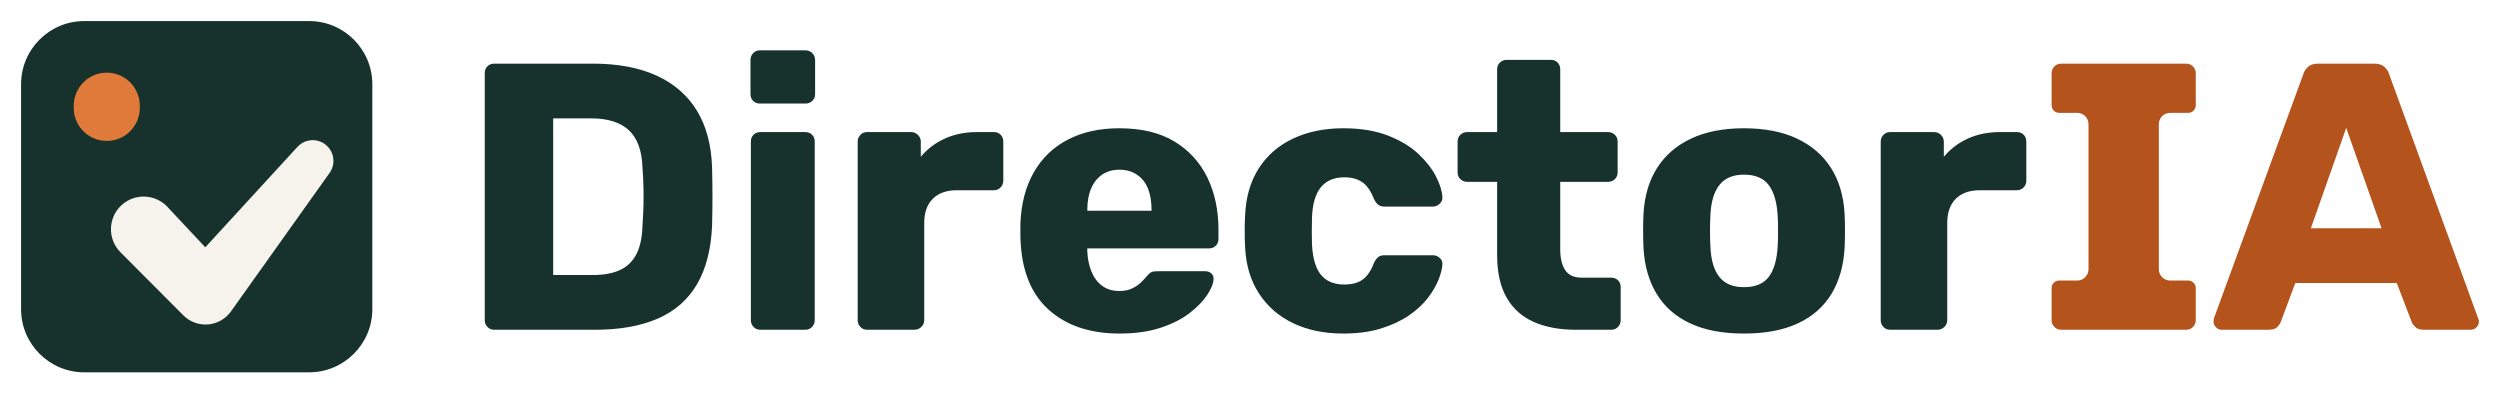
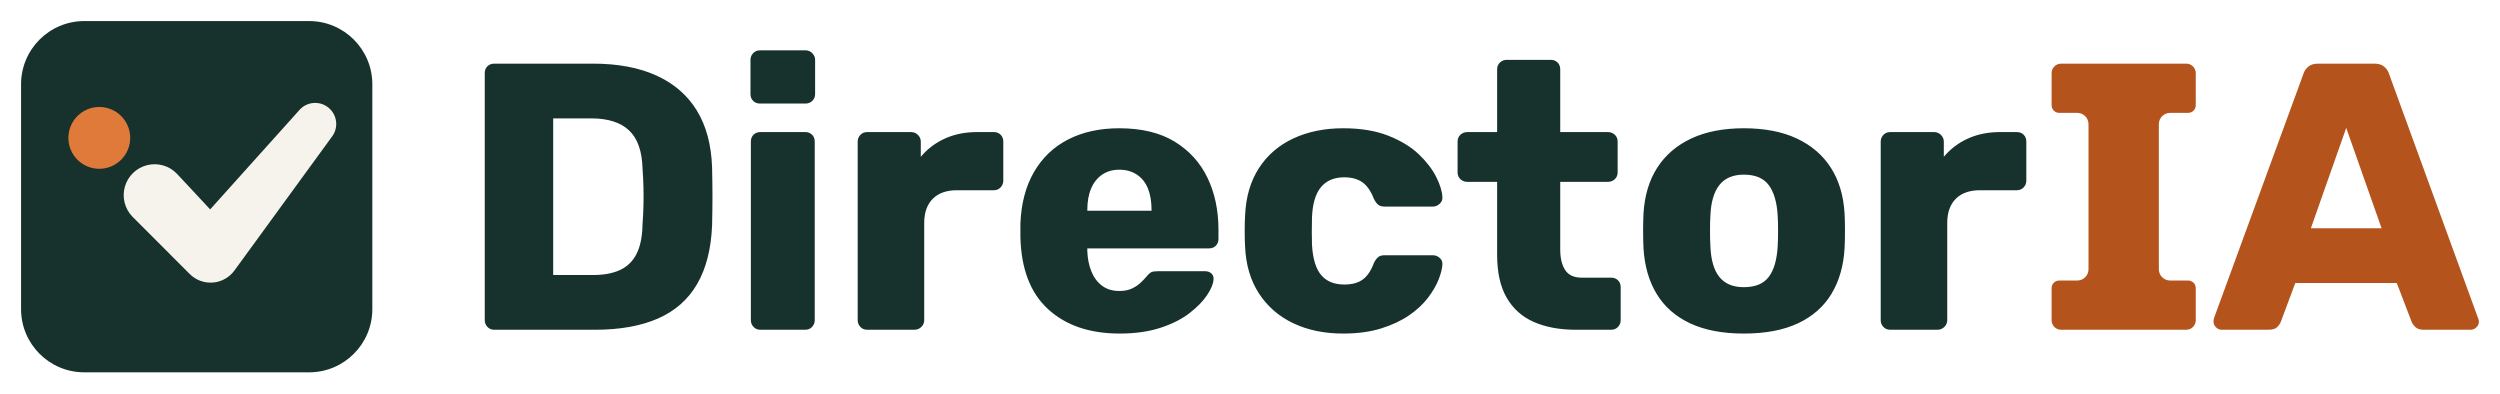
<svg xmlns="http://www.w3.org/2000/svg" viewBox="-120.51 -86.74 657.61 103.49">
  <path fill="#17322C" d="M-98.34 -81.2H-39.2A16.63 16.63 0 0 1 -22.57 -64.57V-5.43A16.63 16.63 0 0 1 -39.2 11.2H-98.34A16.63 16.63 0 0 1 -114.97 -5.43V-64.57A16.63 16.63 0 0 1 -98.34 -81.2Z" />
-   <path fill="#F6F3EC" d="M-88.91 -20.47L-72.28 -3.79A8.22 8.22 0 0 0 -59.76 -4.82L-33.81 -41.26A5.45 5.45 0 0 0 -42.27 -48.1L-66.51 -21.69L-76.55 -32.41A8.59 8.59 0 1 0 -88.91 -20.47Z" />
-   <path fill="#E07A3A" d="M-101.11 -58.65A8.69 8.69 0 1 0 -83.74 -58.65A8.69 8.69 0 1 0 -101.11 -58.65Z" />
+   <path fill="#F6F3EC" d="M-85.63 -29.7L-70.61 -14.67A7.76 7.76 0 0 0 -58.84 -15.59L-33.3 -50.64A5.54 5.54 0 0 0 -41.92 -57.61L-65.23 -31.66L-73.93 -40.99A8.13 8.13 0 1 0 -85.63 -29.7Z" />
+   <path fill="#E07A3A" d="M-102.52 -50.47A8.13 8.13 0 1 0 -86.26 -50.47A8.13 8.13 0 1 0 -102.52 -50.47Z" />
  <path fill="#17322C" d="M36 0L9.50 0Q8.40 0 7.70-0.75Q7-1.50 7-2.50L7-2.50L7-67.50Q7-68.60 7.70-69.30Q8.40-70 9.50-70L9.50-70L35.50-70Q45.30-70 52.20-66.85Q59.10-63.70 62.80-57.65Q66.50-51.60 66.80-42.70L66.80-42.70Q66.90-38.30 66.90-35Q66.90-31.70 66.80-27.40L66.80-27.40Q66.40-18.10 62.85-12Q59.30-5.90 52.55-2.95Q45.80 0 36 0L36 0ZM25-55.60L25-14.40L35.50-14.40Q39.80-14.40 42.65-15.75Q45.50-17.10 46.95-20Q48.40-22.90 48.50-27.60L48.50-27.60Q48.70-30.50 48.75-32.80Q48.80-35.10 48.75-37.40Q48.70-39.70 48.50-42.50L48.50-42.50Q48.30-49.30 44.95-52.45Q41.60-55.60 35-55.60L35-55.60L25-55.60ZM91.30 0L79.50 0Q78.40 0 77.70-0.75Q77.00-1.50 77.00-2.50L77.00-2.50L77.00-49.50Q77.00-50.60 77.70-51.30Q78.40-52 79.50-52L79.50-52L91.30-52Q92.40-52 93.10-51.30Q93.80-50.60 93.80-49.50L93.80-49.50L93.80-2.50Q93.80-1.50 93.10-0.75Q92.40 0 91.30 0L91.30 0ZM91.40-59.50L79.40-59.50Q78.30-59.50 77.60-60.20Q76.90-60.90 76.90-62L76.90-62L76.90-71Q76.90-72 77.60-72.75Q78.30-73.50 79.40-73.50L79.40-73.50L91.40-73.50Q92.40-73.50 93.15-72.75Q93.90-72 93.90-71L93.90-71L93.90-62Q93.90-60.90 93.15-60.20Q92.40-59.50 91.40-59.50L91.40-59.50ZM120.00 0L107.60 0Q106.50 0 105.80-0.75Q105.10-1.50 105.10-2.50L105.10-2.50L105.10-49.50Q105.10-50.50 105.80-51.25Q106.50-52 107.60-52L107.60-52L119.10-52Q120.20-52 120.95-51.25Q121.70-50.50 121.70-49.50L121.70-49.50L121.70-45.50Q124.30-48.60 128.05-50.30Q131.80-52 136.50-52L136.50-52L140.90-52Q142.00-52 142.70-51.30Q143.40-50.60 143.40-49.50L143.40-49.50L143.40-39.20Q143.40-38.20 142.70-37.45Q142.00-36.70 140.90-36.70L140.90-36.70L131.20-36.70Q127.10-36.70 124.85-34.45Q122.60-32.20 122.60-28.10L122.60-28.10L122.60-2.50Q122.60-1.50 121.85-0.75Q121.10 0 120.00 0L120.00 0ZM174.00 1L174.00 1Q162.20 1 155.20-5.40Q148.20-11.80 147.90-24.40L147.90-24.40L147.90-27.90Q148.20-35.80 151.45-41.45Q154.70-47.10 160.45-50.05Q166.20-53 173.90-53L173.90-53Q182.70-53 188.45-49.50Q194.20-46 197.10-40Q200.00-34 200.00-26.30L200.00-26.30L200.00-23.90Q200.00-22.80 199.30-22.10Q198.60-21.40 197.50-21.40L197.50-21.40L165.50-21.40L165.50-20.70Q165.60-17.80 166.55-15.40Q167.50-13 169.35-11.60Q171.20-10.20 173.90-10.20L173.90-10.20Q175.90-10.20 177.25-10.85Q178.60-11.50 179.50-12.35Q180.40-13.20 180.90-13.80L180.90-13.80Q181.80-14.90 182.35-15.15Q182.90-15.40 184.10-15.40L184.10-15.40L196.50-15.40Q197.50-15.40 198.15-14.80Q198.80-14.20 198.70-13.20L198.70-13.20Q198.60-11.50 197.00-9.10Q195.40-6.70 192.35-4.35Q189.30-2 184.70-0.50Q180.10 1 174.00 1ZM165.50-31.50L165.50-31.30L182.40-31.30L182.40-31.50Q182.40-34.80 181.45-37.15Q180.50-39.50 178.55-40.80Q176.60-42.10 173.90-42.10L173.90-42.10Q171.30-42.10 169.40-40.80Q167.50-39.50 166.50-37.15Q165.50-34.80 165.50-31.50L165.50-31.50ZM232.80 1L232.80 1Q225.40 1 219.70-1.70Q214.00-4.40 210.65-9.55Q207.30-14.70 207.00-21.90L207.00-21.90Q206.90-23.50 206.90-25.95Q206.90-28.40 207.00-30L207.00-30Q207.30-37.30 210.60-42.45Q213.90-47.60 219.65-50.30Q225.40-53 232.80-53L232.80-53Q239.70-53 244.65-51.05Q249.60-49.10 252.65-46.20Q255.70-43.30 257.25-40.25Q258.80-37.20 258.90-34.90L258.90-34.90Q259-33.90 258.20-33.15Q257.40-32.40 256.40-32.40L256.40-32.40L243.70-32.40Q242.60-32.40 242.00-32.90Q241.40-33.40 240.90-34.40L240.90-34.40Q239.70-37.50 237.85-38.80Q236.00-40.10 233.10-40.10L233.10-40.10Q229.10-40.10 226.95-37.50Q224.80-34.90 224.60-29.50L224.60-29.50Q224.50-25.50 224.60-22.40L224.60-22.40Q224.90-16.90 227.00-14.40Q229.10-11.90 233.10-11.90L233.10-11.90Q236.20-11.90 238.00-13.25Q239.80-14.60 240.90-17.60L240.90-17.60Q241.40-18.60 242.00-19.10Q242.60-19.60 243.70-19.60L243.70-19.60L256.40-19.60Q257.40-19.60 258.20-18.90Q259-18.20 258.90-17.10L258.90-17.10Q258.80-15.50 257.90-13.20Q257-10.90 255.10-8.40Q253.20-5.90 250.15-3.80Q247.10-1.70 242.80-0.35Q238.50 1 232.80 1ZM303.30 0L294 0Q287.60 0 282.95-2.05Q278.30-4.10 275.80-8.45Q273.30-12.80 273.30-19.70L273.30-19.70L273.30-38.90L265.50-38.90Q264.40-38.90 263.65-39.60Q262.90-40.30 262.90-41.40L262.90-41.40L262.90-49.50Q262.90-50.60 263.65-51.30Q264.40-52 265.50-52L265.50-52L273.30-52L273.30-68.50Q273.30-69.60 274.05-70.30Q274.80-71 275.80-71L275.80-71L287.40-71Q288.50-71 289.20-70.30Q289.90-69.60 289.90-68.50L289.90-68.50L289.90-52L302.40-52Q303.50-52 304.25-51.30Q305-50.60 305-49.50L305-49.50L305-41.40Q305-40.30 304.25-39.60Q303.50-38.90 302.40-38.90L302.40-38.90L289.90-38.90L289.90-21.10Q289.90-17.70 291.20-15.70Q292.50-13.70 295.60-13.70L295.60-13.70L303.30-13.70Q304.40-13.70 305.10-13Q305.80-12.30 305.80-11.20L305.80-11.20L305.80-2.50Q305.80-1.50 305.10-0.75Q304.40 0 303.30 0L303.30 0ZM338.20 1L338.20 1Q329.80 1 324.05-1.70Q318.30-4.40 315.25-9.45Q312.20-14.50 311.80-21.50L311.80-21.50Q311.70-23.50 311.70-26.05Q311.70-28.60 311.80-30.50L311.80-30.50Q312.20-37.60 315.40-42.60Q318.60-47.60 324.35-50.30Q330.10-53 338.20-53L338.20-53Q346.40-53 352.15-50.30Q357.90-47.60 361.10-42.60Q364.30-37.60 364.70-30.50L364.70-30.50Q364.80-28.60 364.80-26.05Q364.80-23.50 364.70-21.50L364.70-21.50Q364.30-14.50 361.25-9.45Q358.20-4.40 352.45-1.70Q346.70 1 338.20 1ZM338.20-11.20L338.20-11.20Q342.70-11.20 344.75-13.90Q346.80-16.60 347.10-22L347.10-22Q347.20-23.50 347.20-26Q347.20-28.50 347.10-30L347.10-30Q346.80-35.30 344.75-38.05Q342.70-40.80 338.20-40.80L338.20-40.80Q333.90-40.80 331.75-38.05Q329.60-35.30 329.40-30L329.40-30Q329.30-28.50 329.30-26Q329.30-23.50 329.40-22L329.40-22Q329.60-16.60 331.75-13.90Q333.90-11.20 338.20-11.20ZM389.10 0L376.70 0Q375.60 0 374.90-0.75Q374.20-1.50 374.20-2.50L374.20-2.50L374.20-49.50Q374.20-50.50 374.90-51.25Q375.60-52 376.70-52L376.70-52L388.20-52Q389.30-52 390.05-51.25Q390.80-50.50 390.80-49.50L390.80-49.50L390.80-45.50Q393.40-48.60 397.15-50.30Q400.90-52 405.60-52L405.60-52L410-52Q411.10-52 411.80-51.30Q412.50-50.60 412.50-49.50L412.50-49.50L412.50-39.20Q412.50-38.20 411.80-37.45Q411.10-36.70 410-36.70L410-36.70L400.30-36.70Q396.20-36.70 393.95-34.45Q391.70-32.20 391.70-28.10L391.70-28.10L391.70-2.50Q391.70-1.50 390.95-0.75Q390.20 0 389.10 0L389.10 0Z" />
  <path fill="#B4531C" d="M419.15 -67.5A2.5 2.5 0 0 1 421.65 -70L454.58 -70A2.5 2.5 0 0 1 457.07 -67.5L457.07 -59.05A2 2 0 0 1 455.08 -57.05L450.32 -57.05A2.96 2.96 0 0 0 447.36 -54.09L447.36 -15.91A2.96 2.96 0 0 0 450.32 -12.95L455.08 -12.95A2 2 0 0 1 457.07 -10.95L457.07 -2.5A2.5 2.5 0 0 1 454.58 0L421.65 0A2.5 2.5 0 0 1 419.15 -2.5L419.15 -10.95A2 2 0 0 1 421.15 -12.95L425.9 -12.95A2.96 2.96 0 0 0 428.86 -15.91L428.86 -54.09A2.96 2.96 0 0 0 425.9 -57.05L421.15 -57.05A2 2 0 0 1 419.15 -59.05ZM476.15 0L463.85 0Q463.05 0 462.4 -0.65Q461.75 -1.3 461.75 -2.1L461.75 -2.1Q461.75 -2.6 461.85 -3L461.85 -3L485.35 -67.2Q485.65 -68.3 486.6 -69.15Q487.55 -70 489.25 -70L489.25 -70L504.05 -70Q505.75 -70 506.7 -69.15Q507.65 -68.3 507.95 -67.2L507.95 -67.2L531.35 -3Q531.55 -2.6 531.55 -2.1L531.55 -2.1Q531.55 -1.3 530.9 -0.65Q530.25 0 529.35 0L529.35 0L517.05 0Q515.55 0 514.8 -0.75Q514.05 -1.5 513.85 -2.1L513.85 -2.1L509.95 -12.3L483.25 -12.3L479.45 -2.1Q479.25 -1.5 478.55 -0.75Q477.85 0 476.15 0L476.15 0ZM496.65 -53.1L487.35 -26.7L505.95 -26.7L496.65 -53.1Z" />
</svg>
